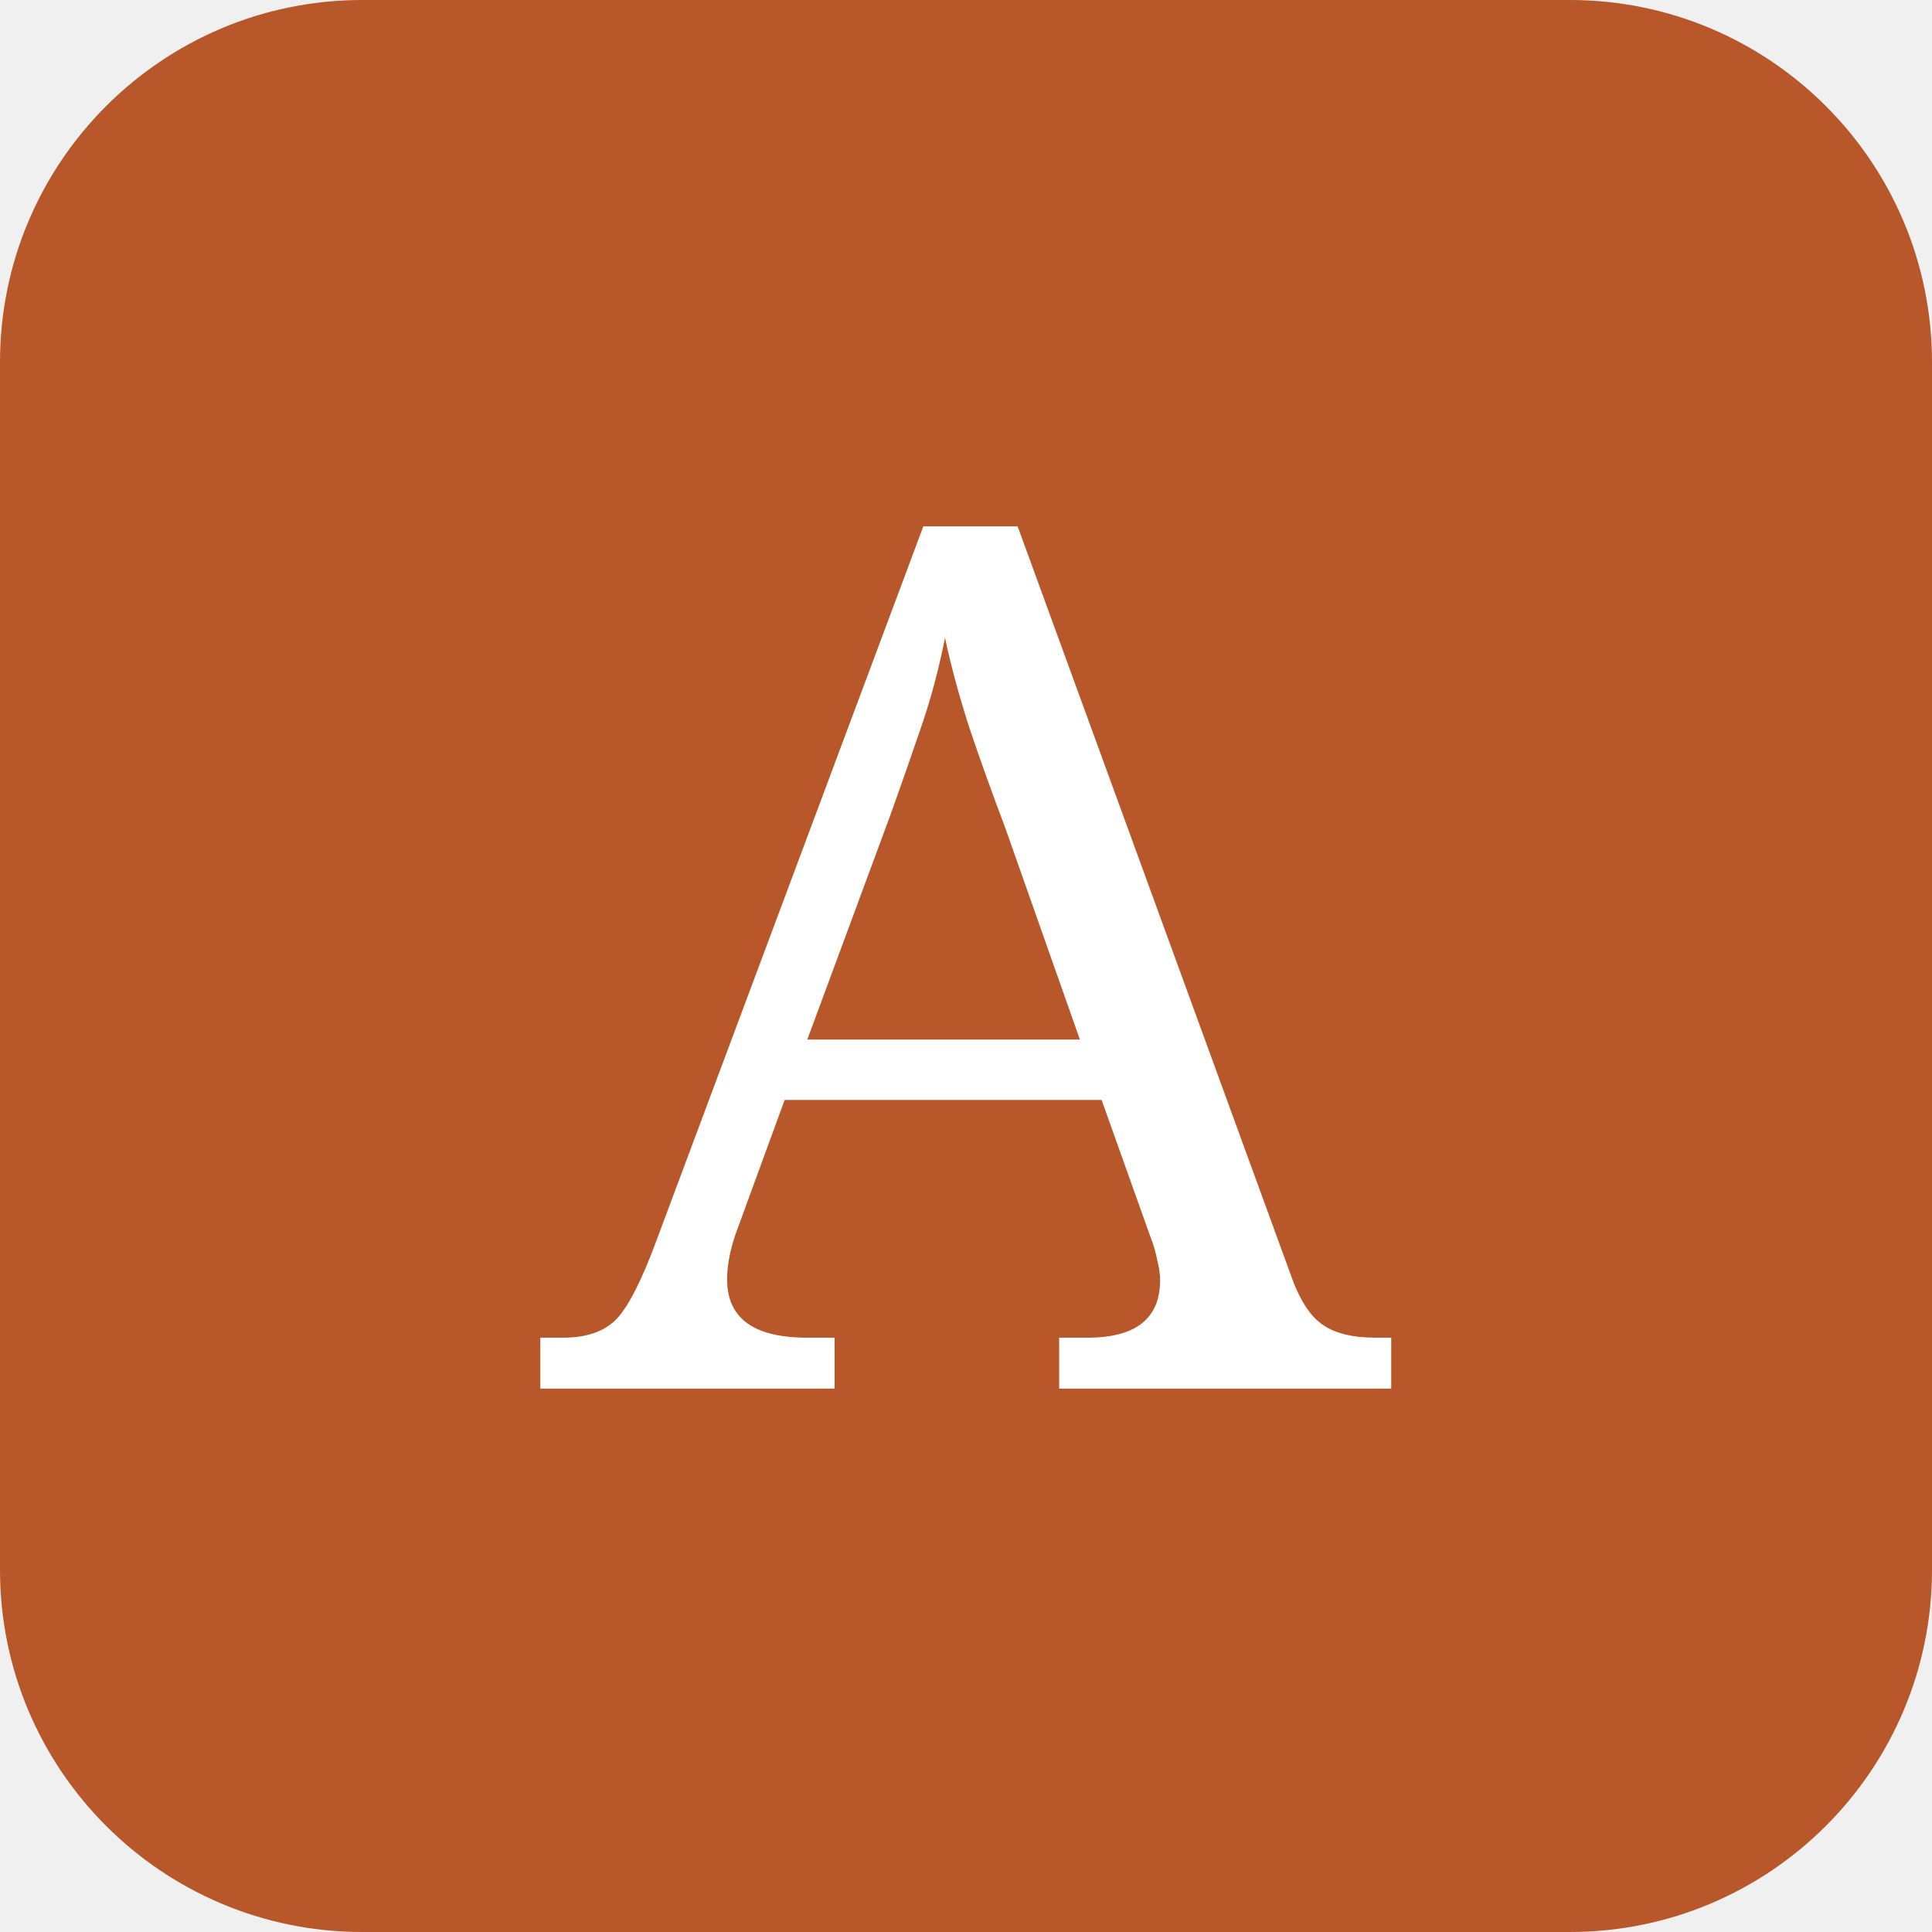
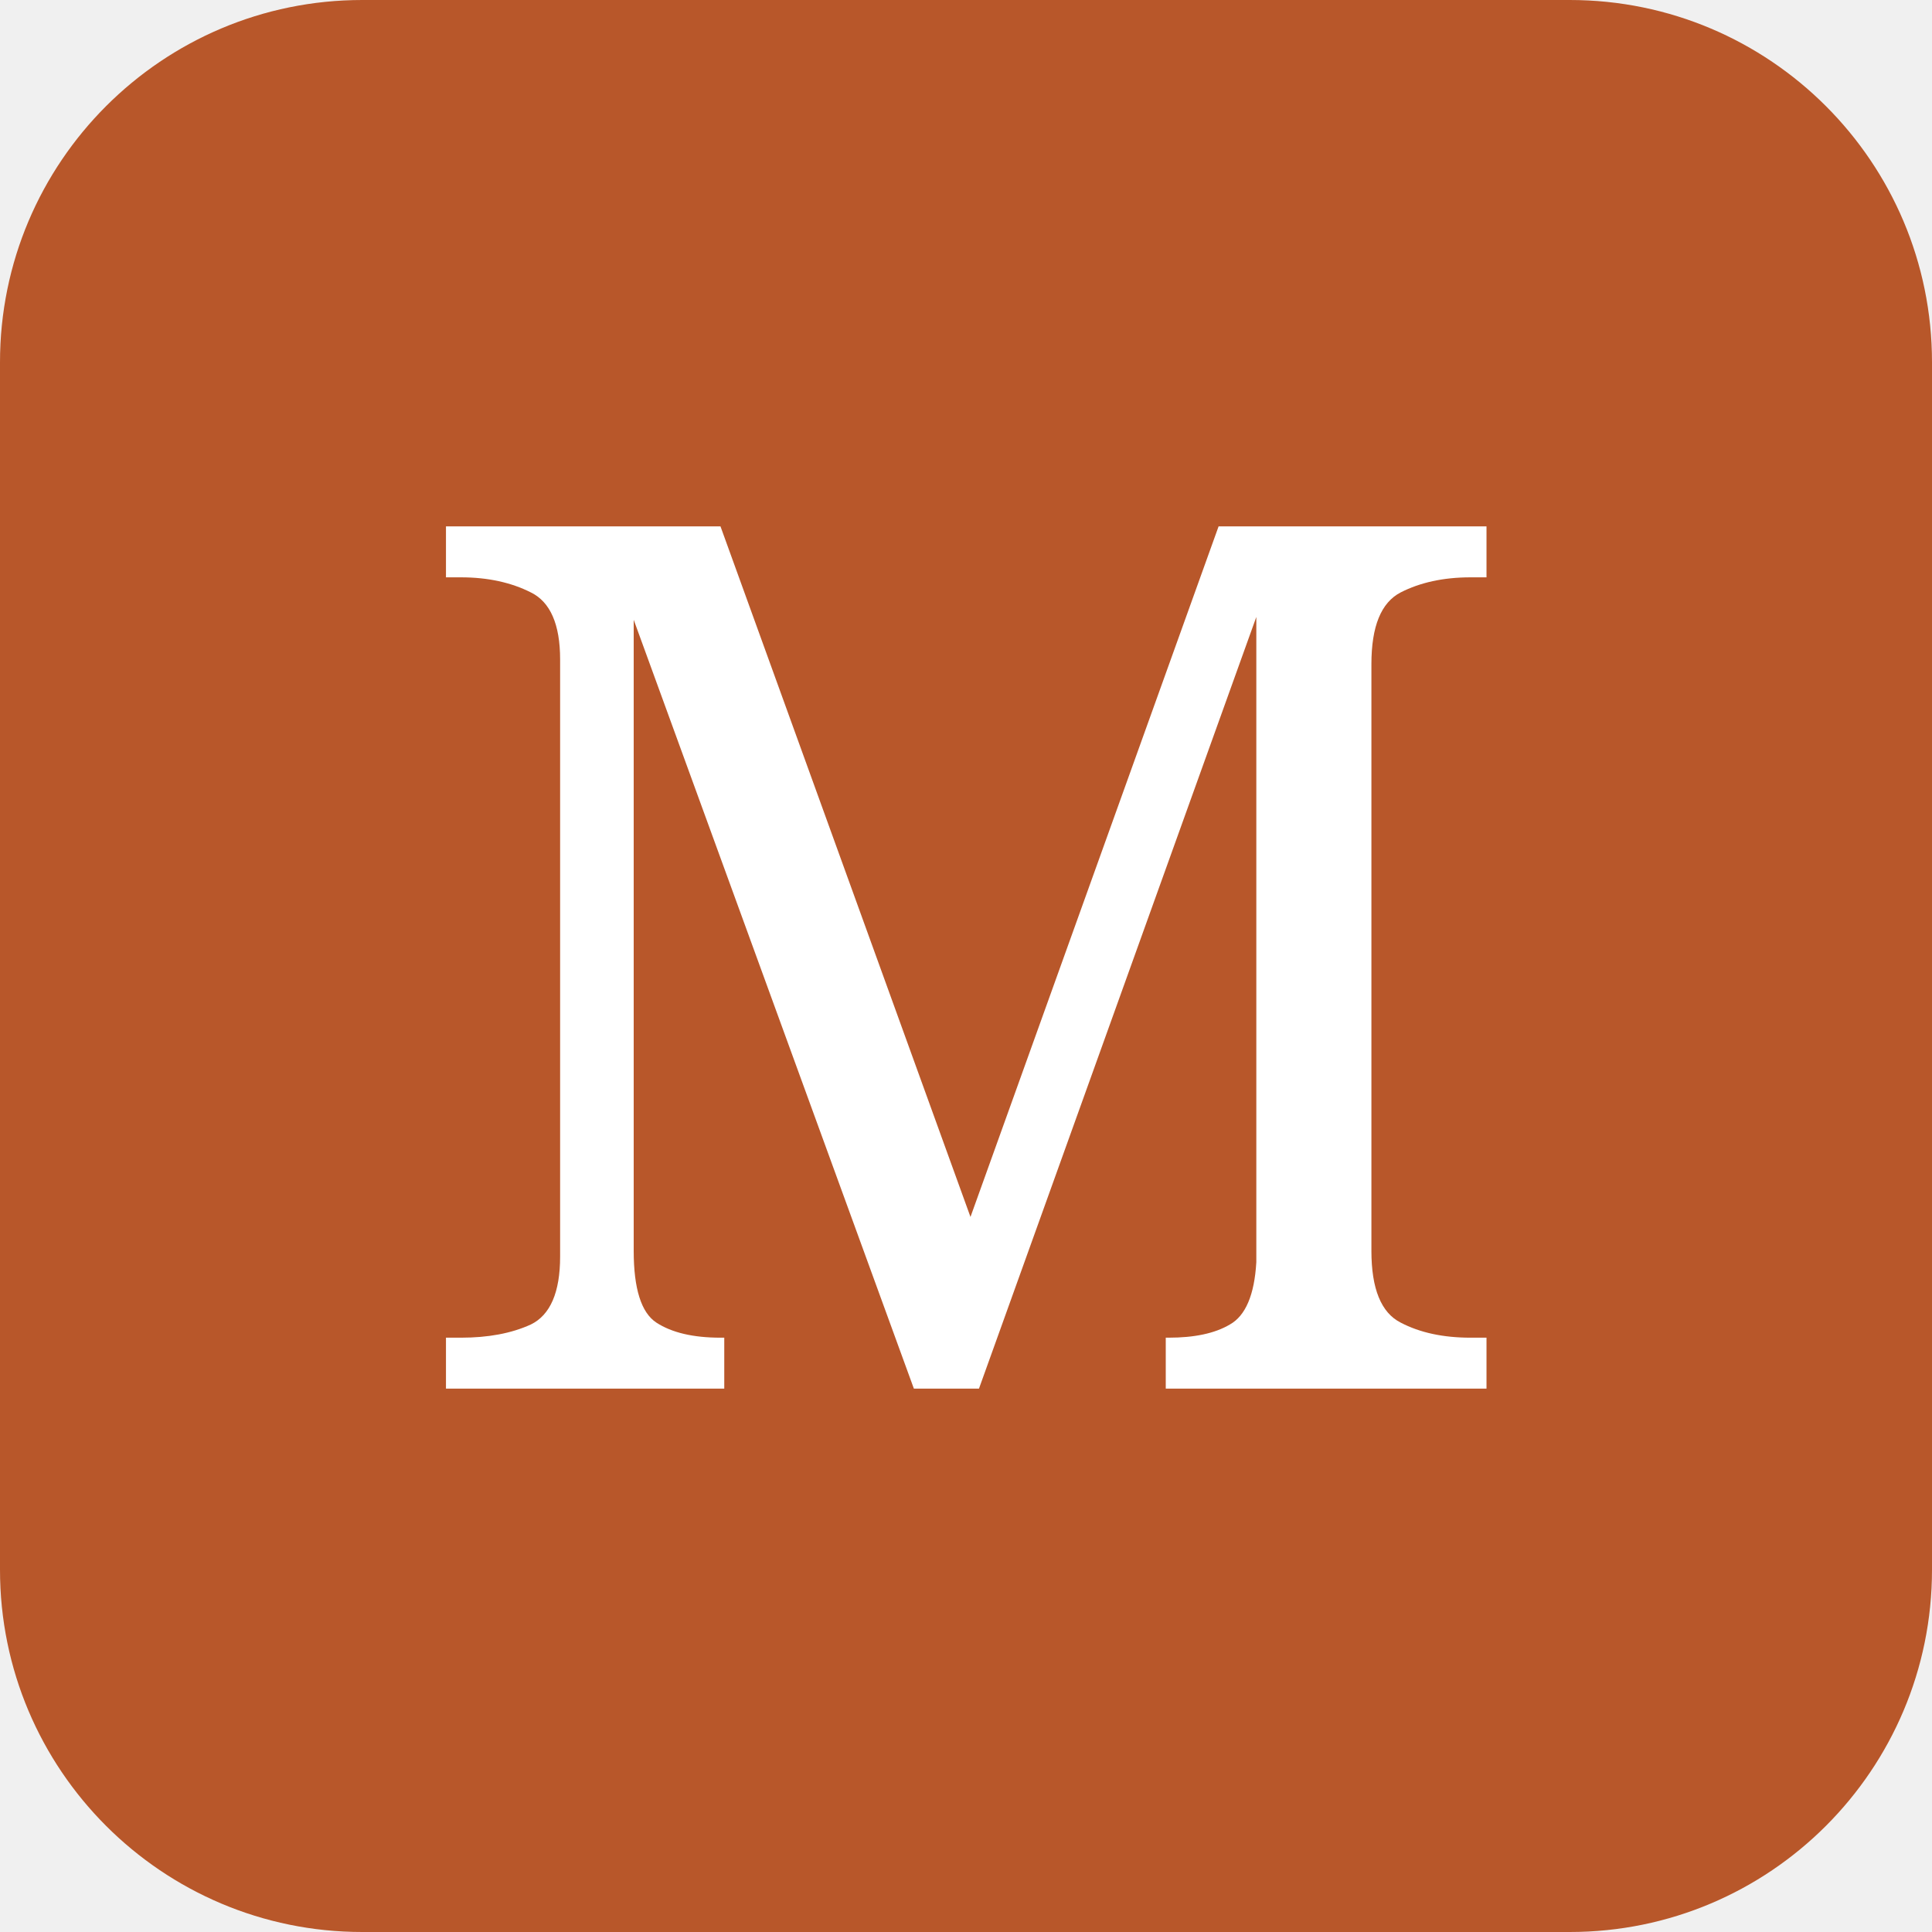
<svg xmlns="http://www.w3.org/2000/svg" viewBox="0 0 32 32">
  <rect width="32" height="32" rx="6" fill="#B8572A" />
-   <text x="16" y="23" font-family="Georgia, serif" font-size="20" text-anchor="middle" fill="#FFFFFF">A</text>
+   <text x="16" y="23" font-family="Georgia, serif" font-size="20" text-anchor="middle" fill="#FFFFFF">M</text>
</svg>
